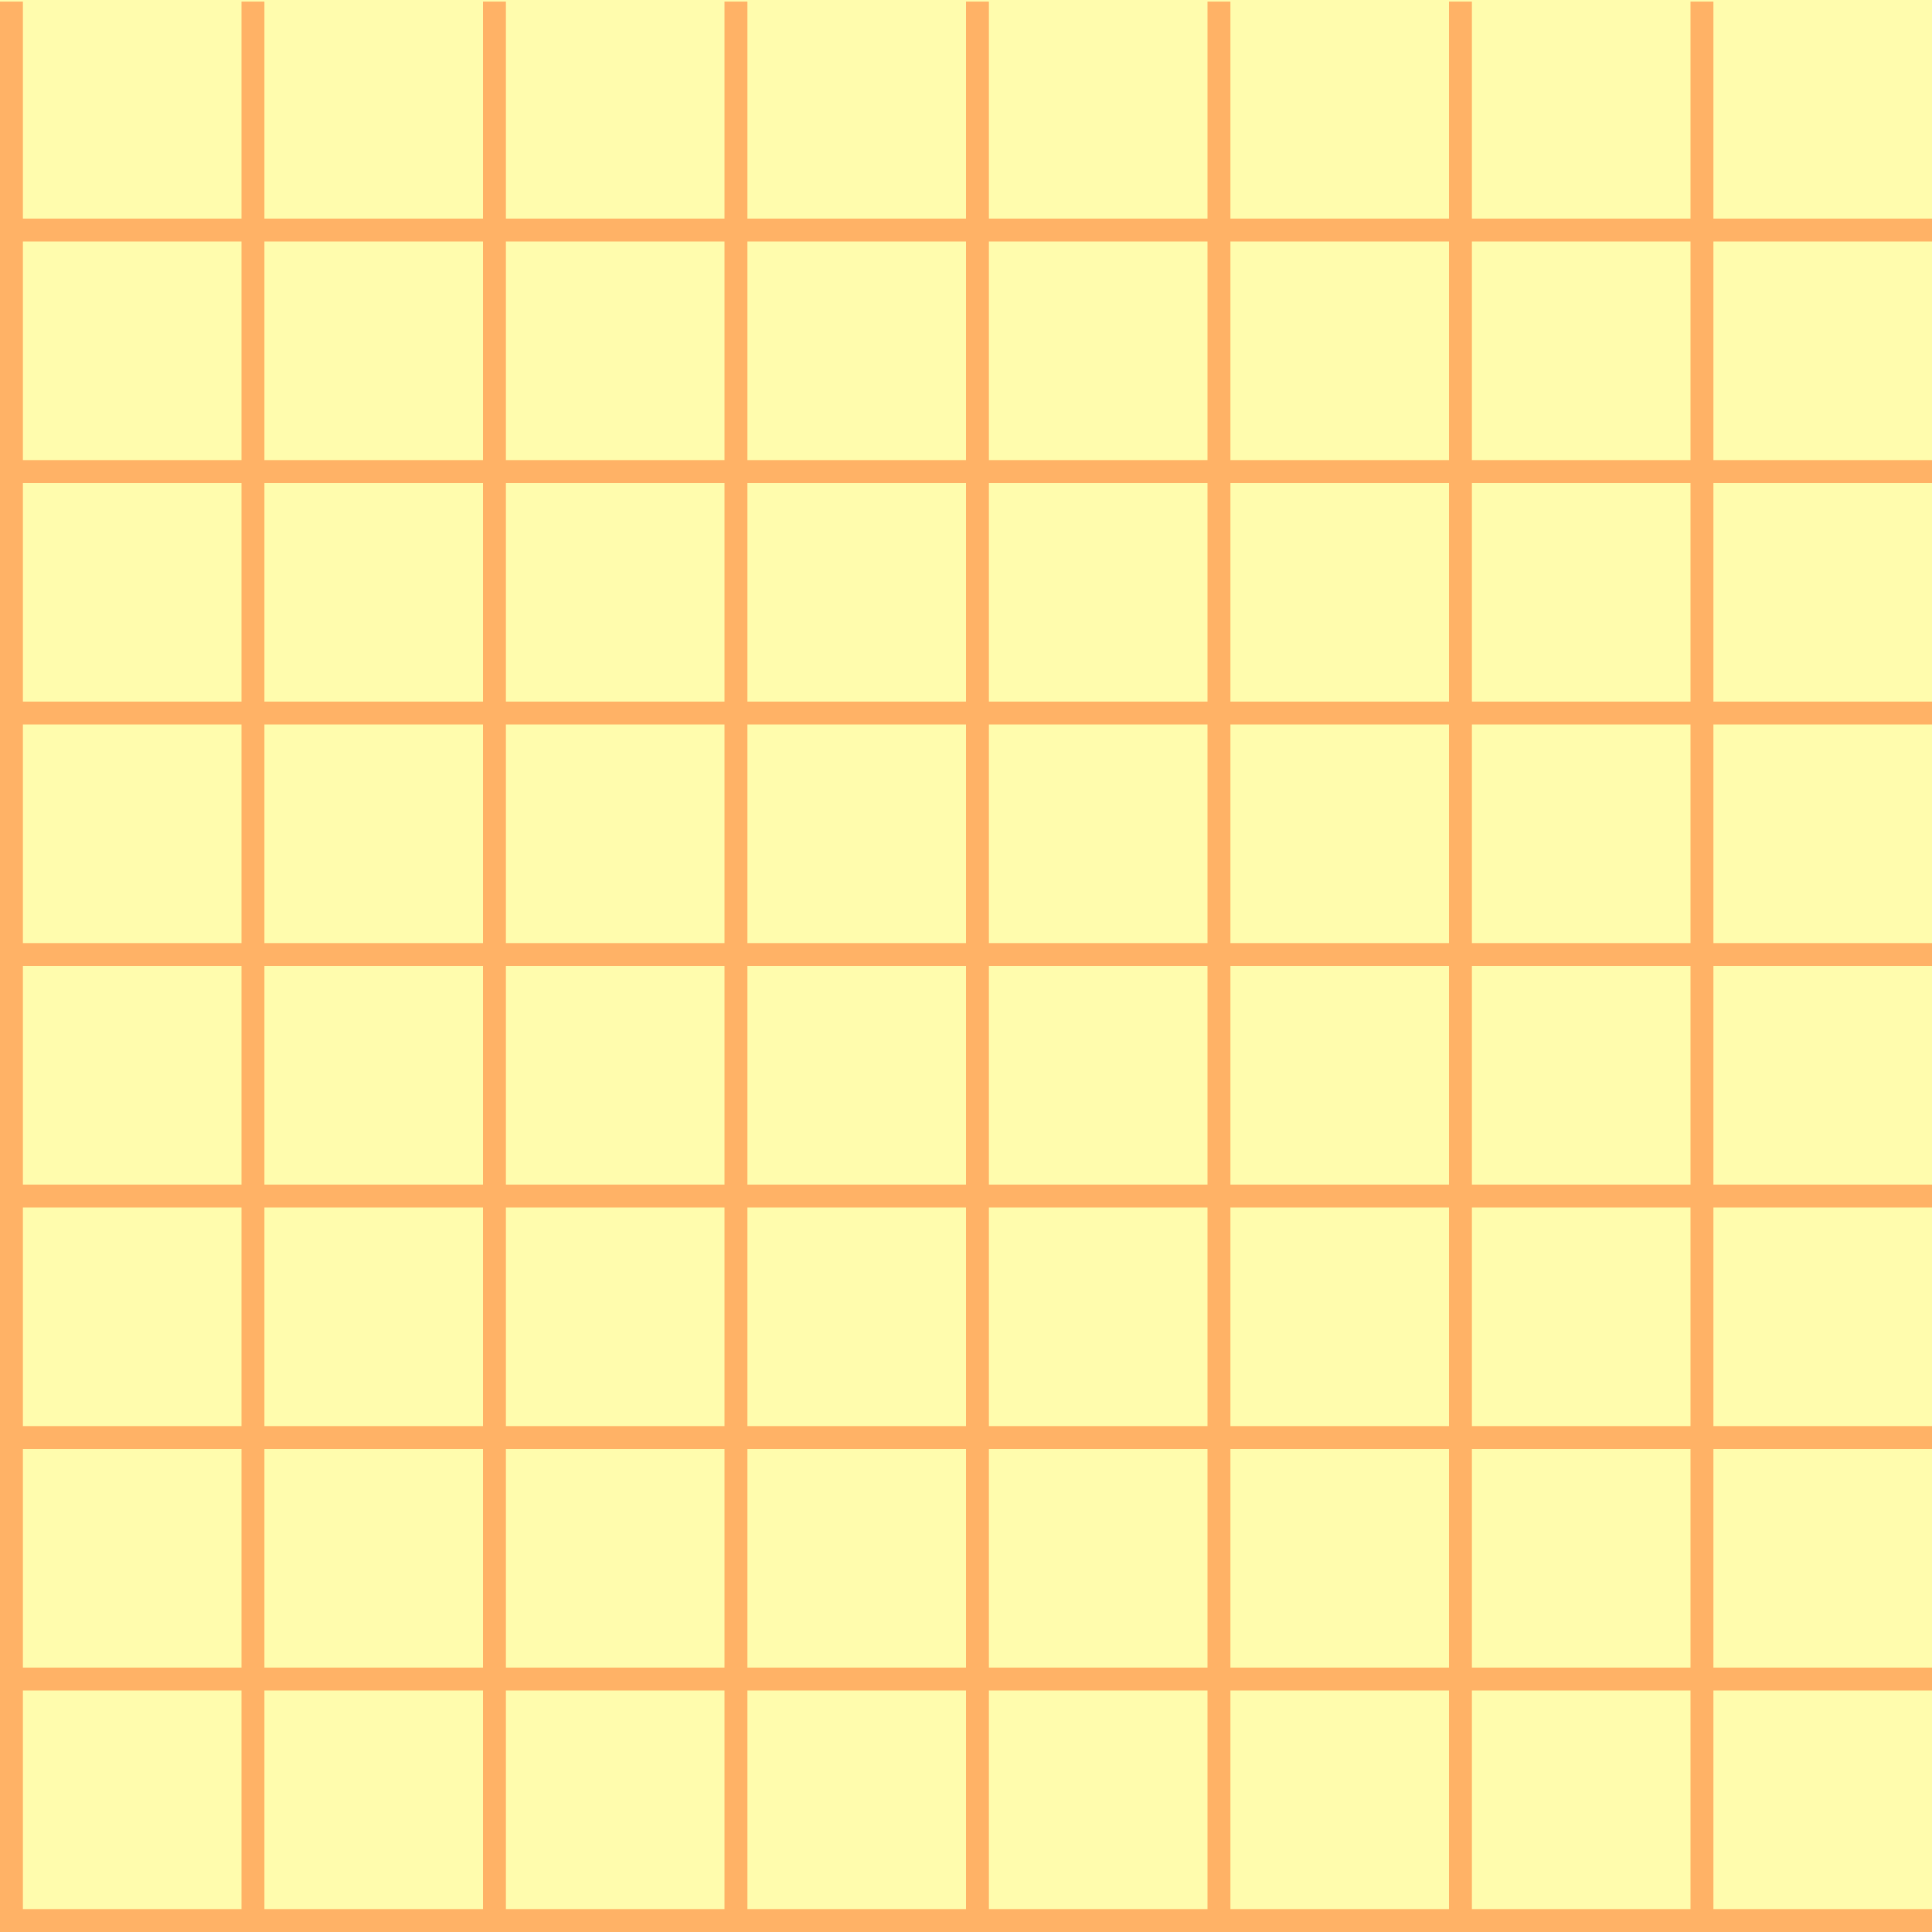
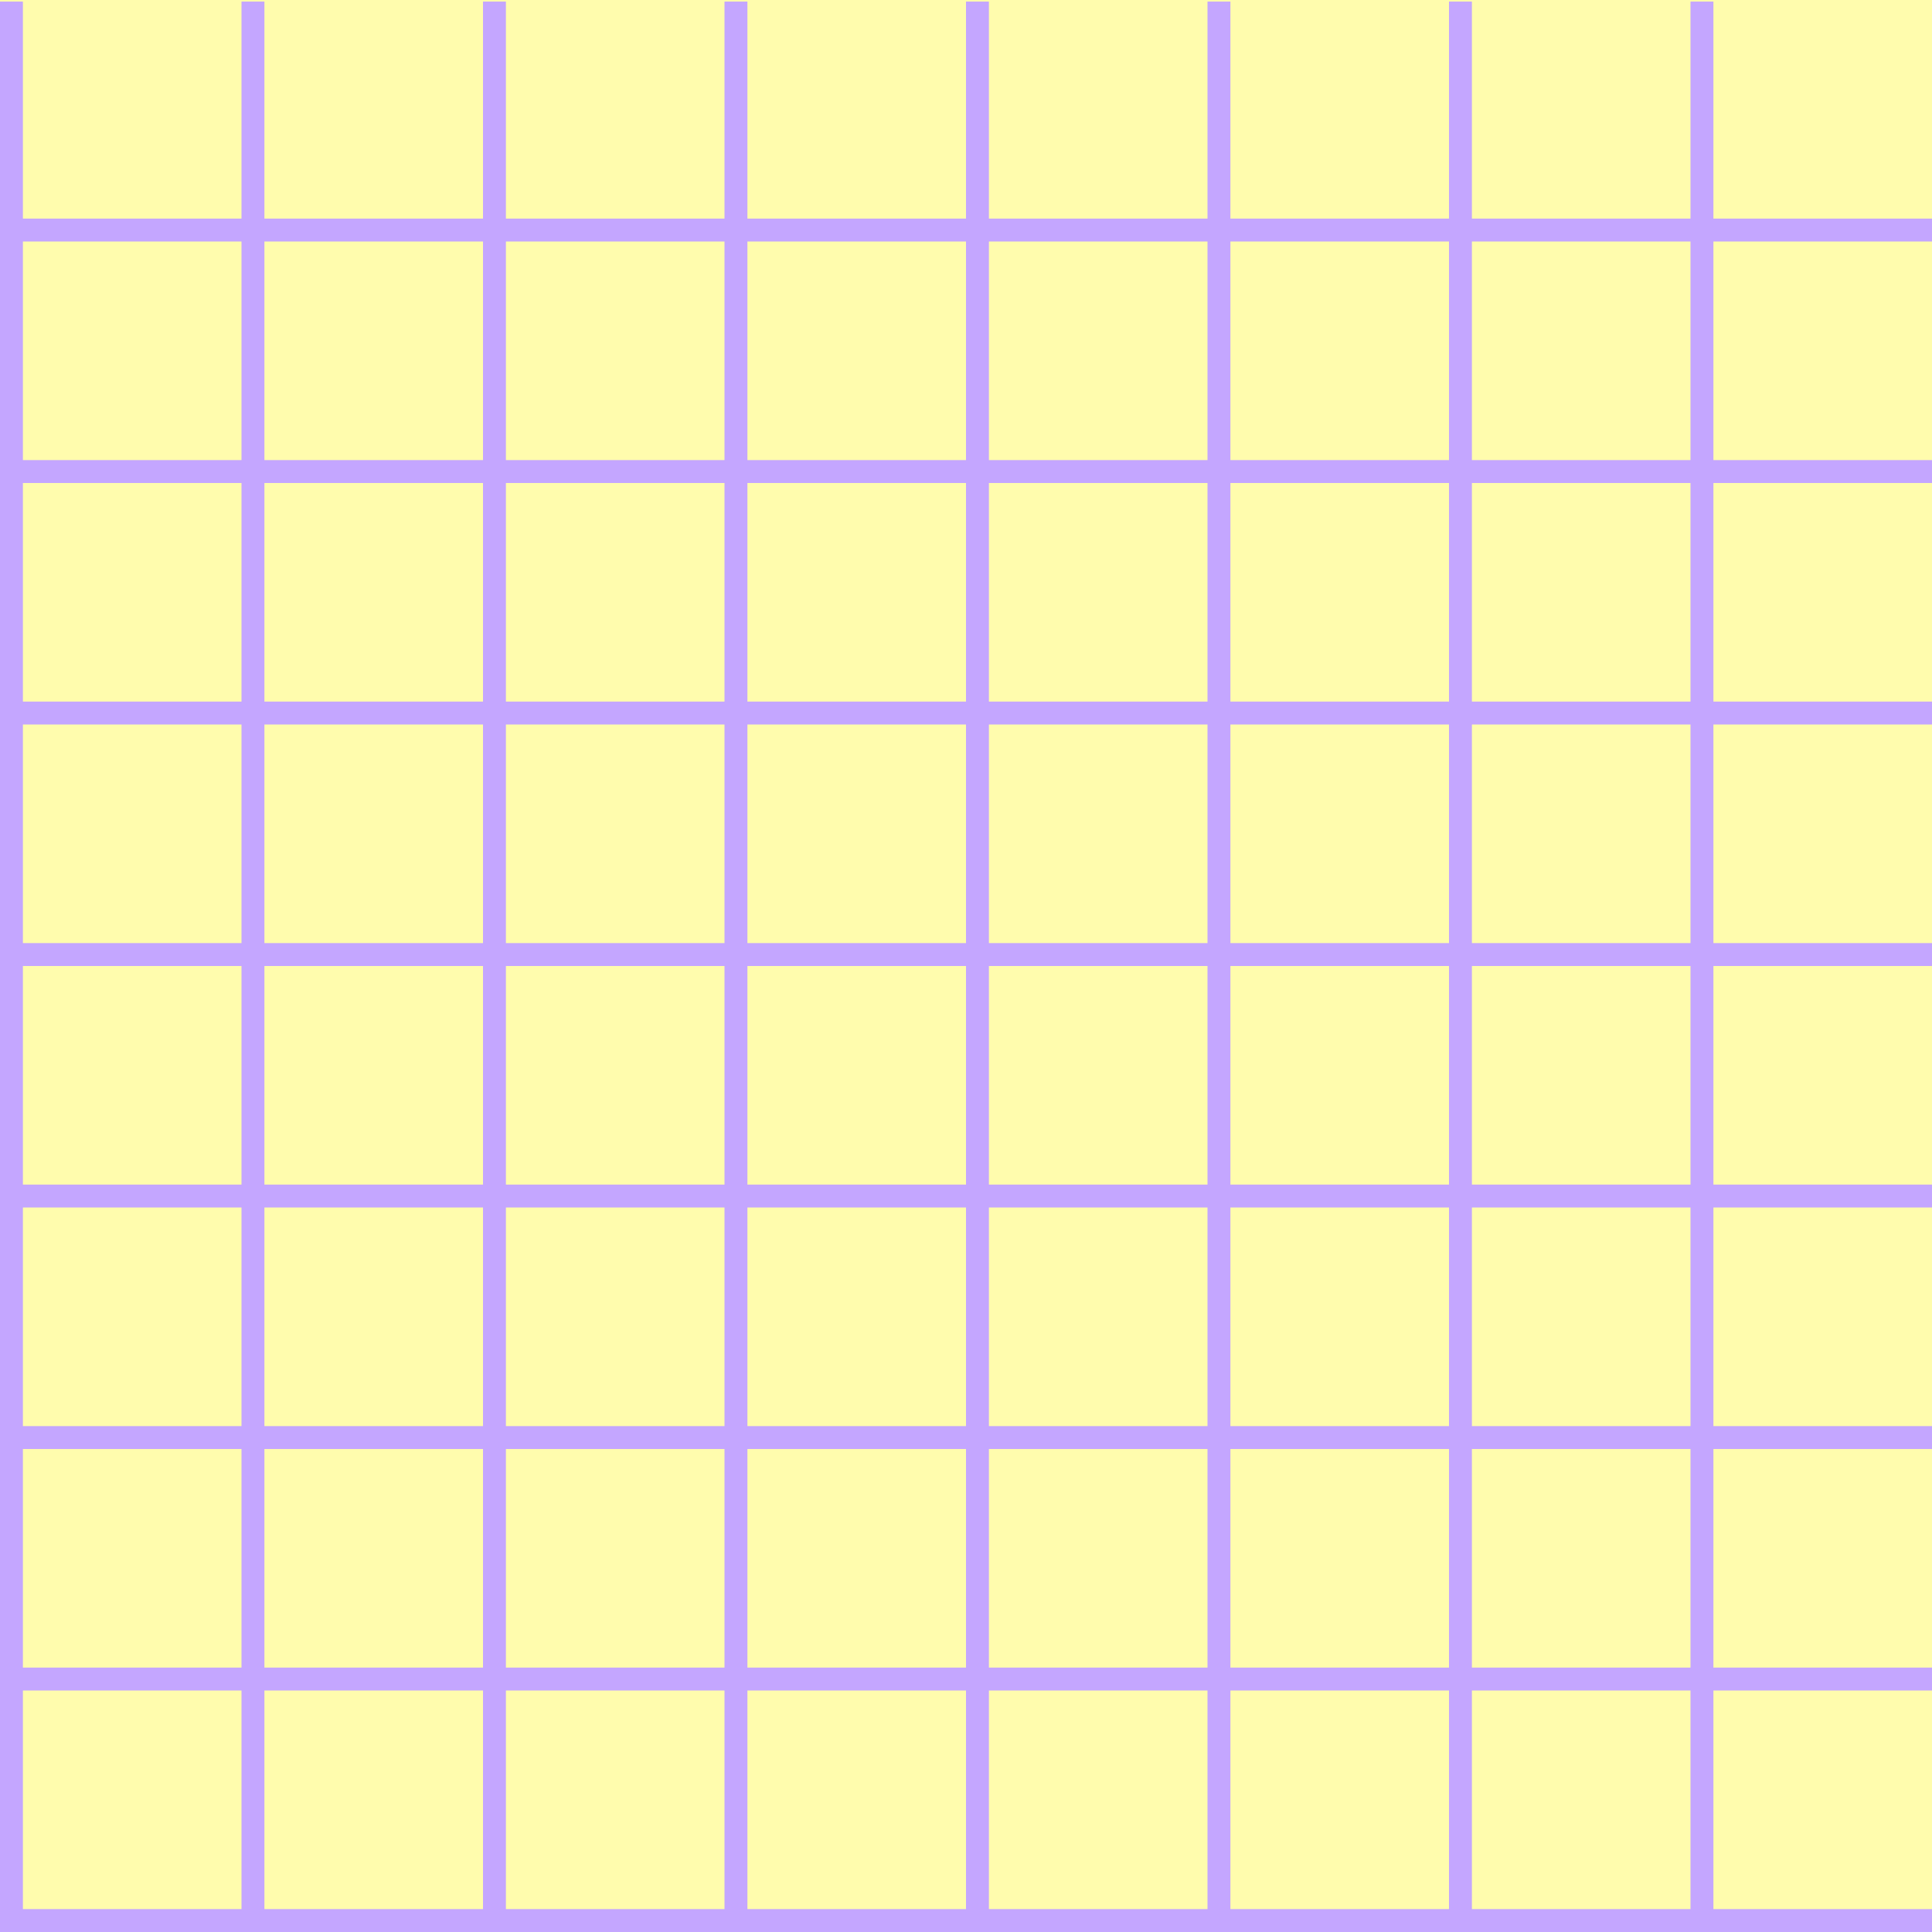
<svg xmlns="http://www.w3.org/2000/svg" id="_레이어_1" data-name="레이어 1" viewBox="0 0 512 512">
  <defs>
    <style>
      .cls-1 {
-         fill: #ffb266;
+         fill: #fffcad;
      }

      .cls-2 {
-         fill: #fffcad;
+         fill: #c4a6ff;
      }
    </style>
  </defs>
-   <rect class="cls-2" y="0" width="512" height="512" />
+   <rect class="cls-1" y="0" width="512" height="512" />
  <g>
    <g>
-       <rect class="cls-1" x="448" y=".42" width="6.07" height="512" />
-       <rect class="cls-1" x="384" y=".42" width="6.07" height="512" />
-       <rect class="cls-1" x="320" y=".42" width="6.07" height="512" />
-       <rect class="cls-1" x="256" y=".42" width="6.07" height="512" />
-       <rect class="cls-1" x="192" y=".42" width="6.07" height="512" />
-       <rect class="cls-1" x="128" y=".42" width="6.07" height="512" />
-       <rect class="cls-1" x="64" y=".42" width="6.07" height="512" />
-       <rect class="cls-1" y=".42" width="6.07" height="512" />
+       <rect class="cls-2" x="448" y=".42" width="6.07" height="512" />
+       <rect class="cls-2" x="384" y=".42" width="6.07" height="512" />
+       <rect class="cls-2" x="320" y=".42" width="6.07" height="512" />
+       <rect class="cls-2" x="256" y=".42" width="6.07" height="512" />
+       <rect class="cls-2" x="192" y=".42" width="6.07" height="512" />
+       <rect class="cls-2" x="128" y=".42" width="6.07" height="512" />
+       <rect class="cls-2" x="64" y=".42" width="6.07" height="512" />
+       <rect class="cls-2" y=".42" width="6.07" height="512" />
    </g>
    <g>
-       <rect class="cls-1" x="0" y="505.93" width="512" height="6.07" />
-       <rect class="cls-1" x="0" y="441.93" width="512" height="6.07" />
-       <rect class="cls-1" x="0" y="377.93" width="512" height="6.07" />
-       <rect class="cls-1" x="0" y="313.93" width="512" height="6.07" />
-       <rect class="cls-1" x="0" y="249.93" width="512" height="6.07" />
-       <rect class="cls-1" x="0" y="185.93" width="512" height="6.07" />
-       <rect class="cls-1" x="0" y="121.93" width="512" height="6.07" />
-       <rect class="cls-1" x="0" y="57.93" width="512" height="6.07" />
+       <rect class="cls-2" x="0" y="505.93" width="512" height="6.07" />
+       <rect class="cls-2" x="0" y="441.93" width="512" height="6.07" />
+       <rect class="cls-2" x="0" y="377.93" width="512" height="6.07" />
+       <rect class="cls-2" x="0" y="313.93" width="512" height="6.07" />
+       <rect class="cls-2" x="0" y="249.93" width="512" height="6.07" />
+       <rect class="cls-2" x="0" y="185.93" width="512" height="6.07" />
+       <rect class="cls-2" x="0" y="121.93" width="512" height="6.07" />
+       <rect class="cls-2" x="0" y="57.93" width="512" height="6.07" />
    </g>
  </g>
</svg>
